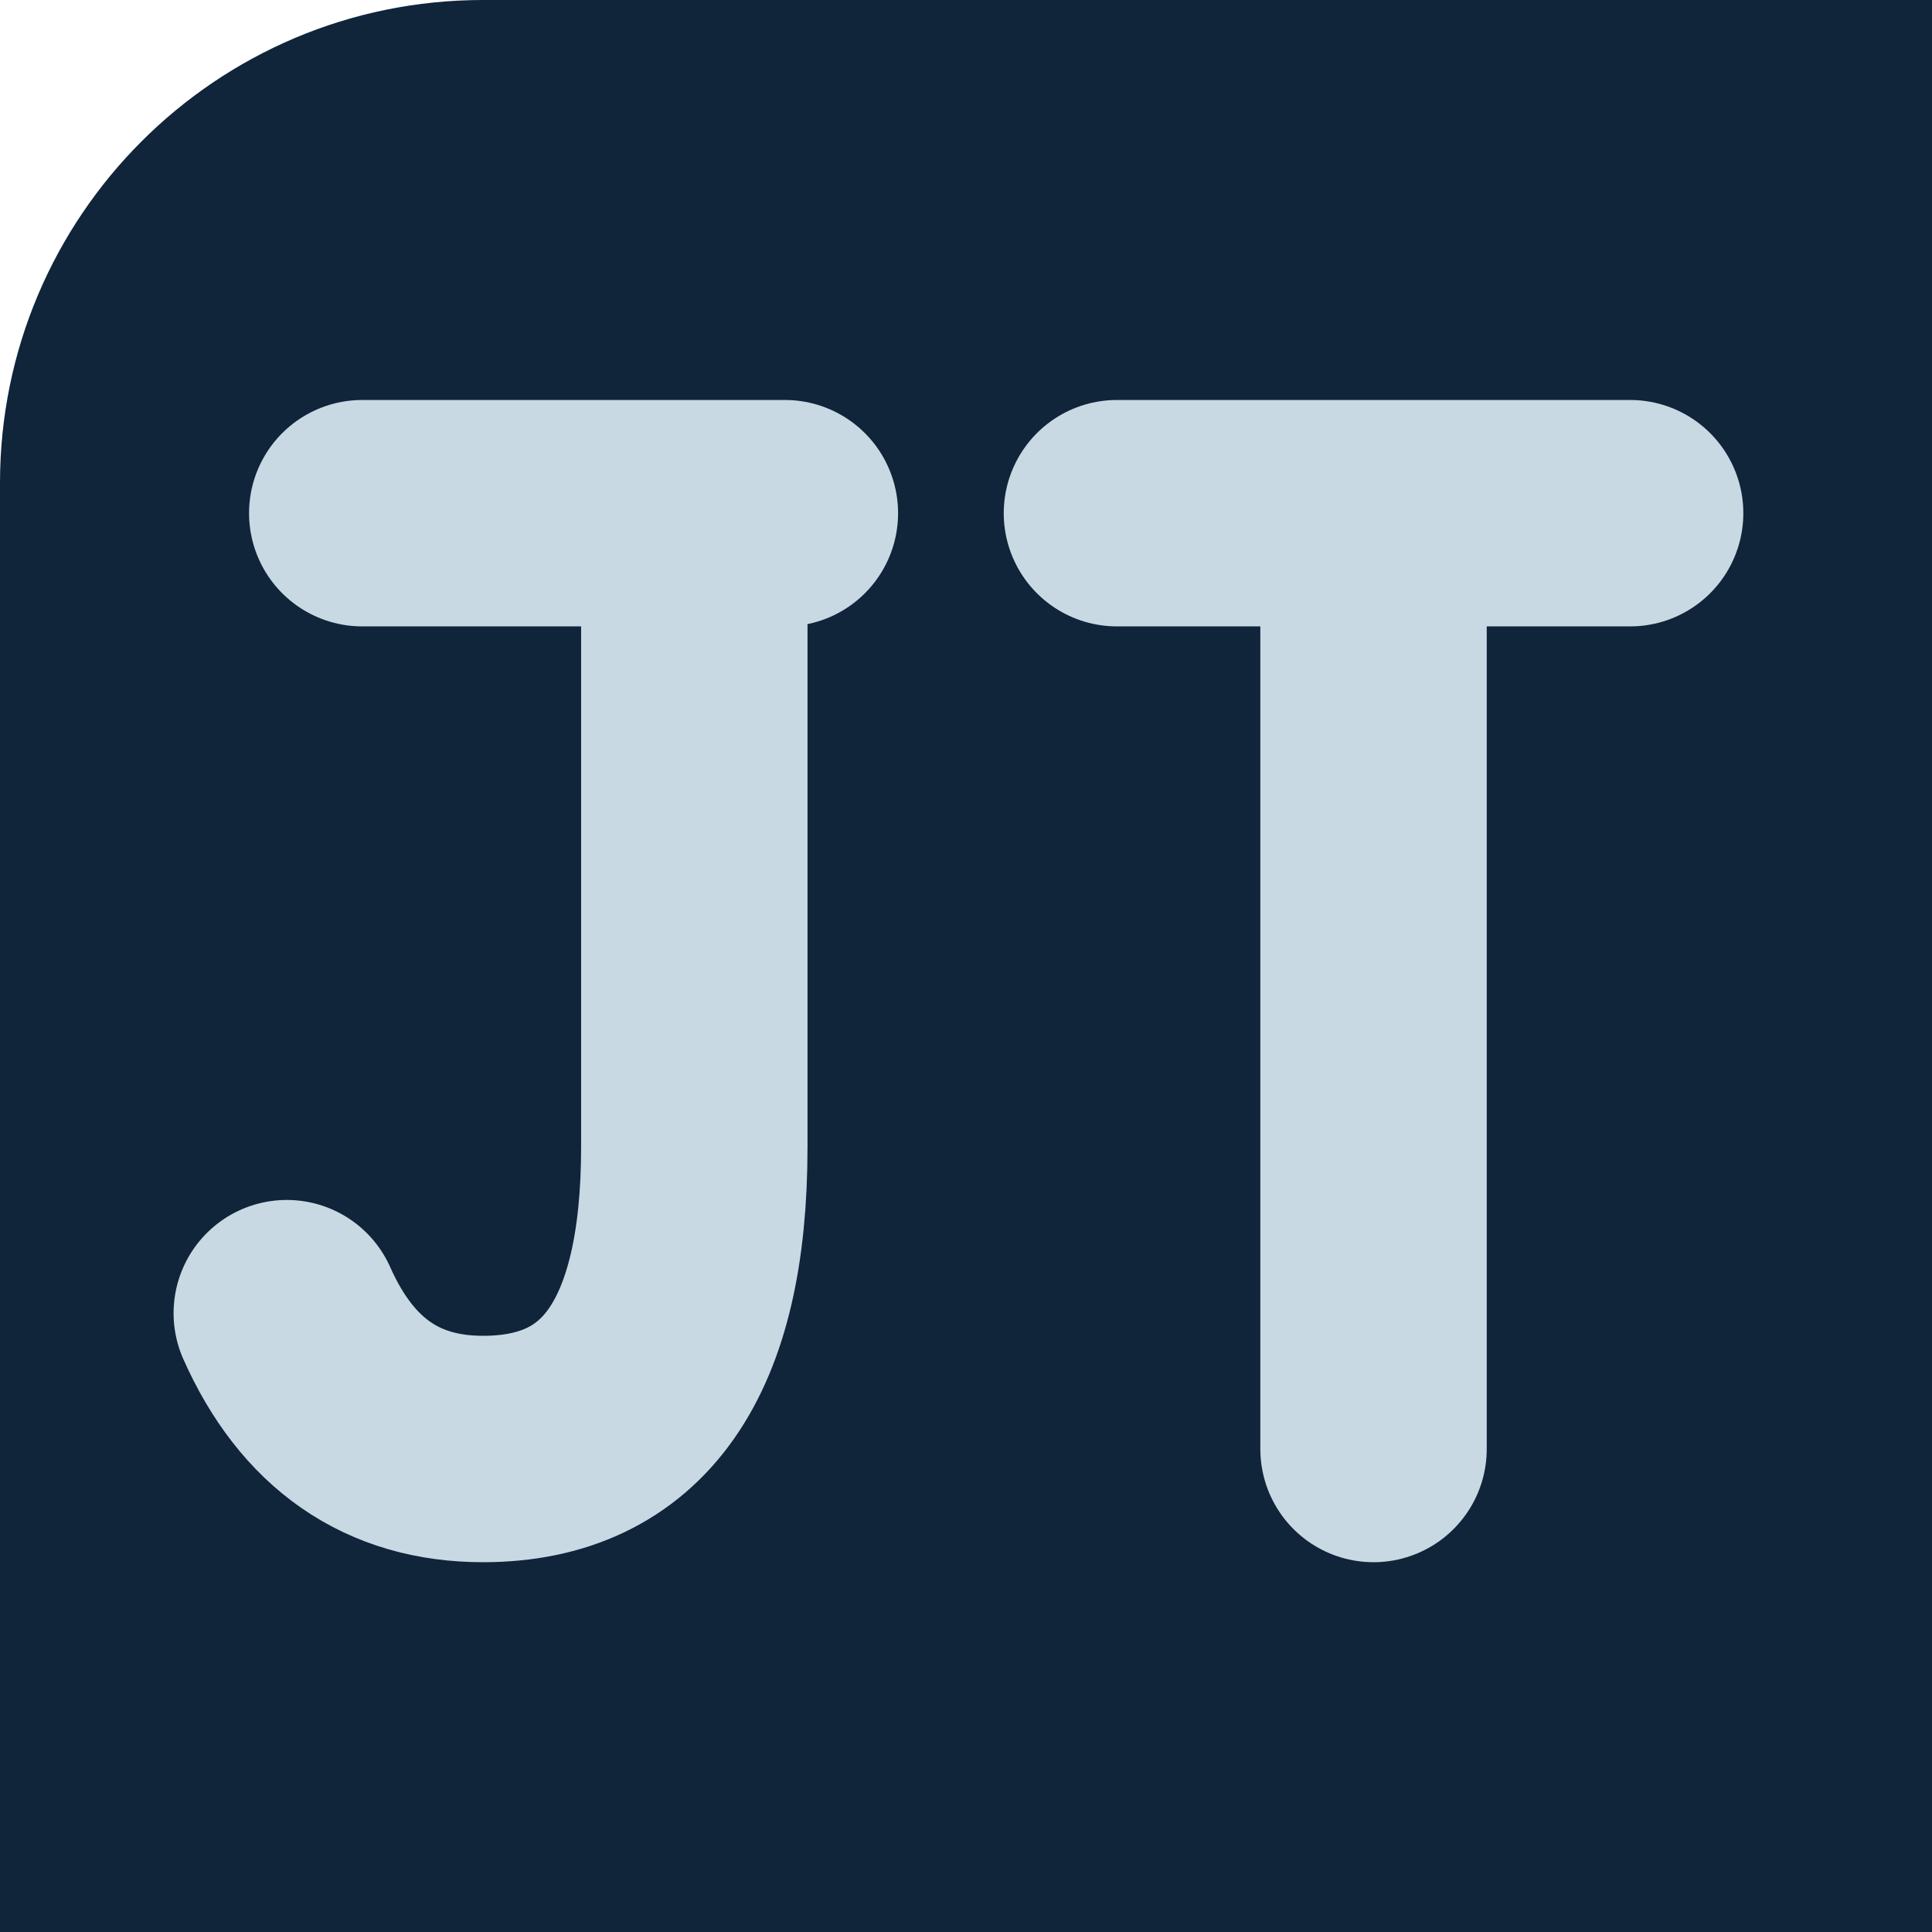
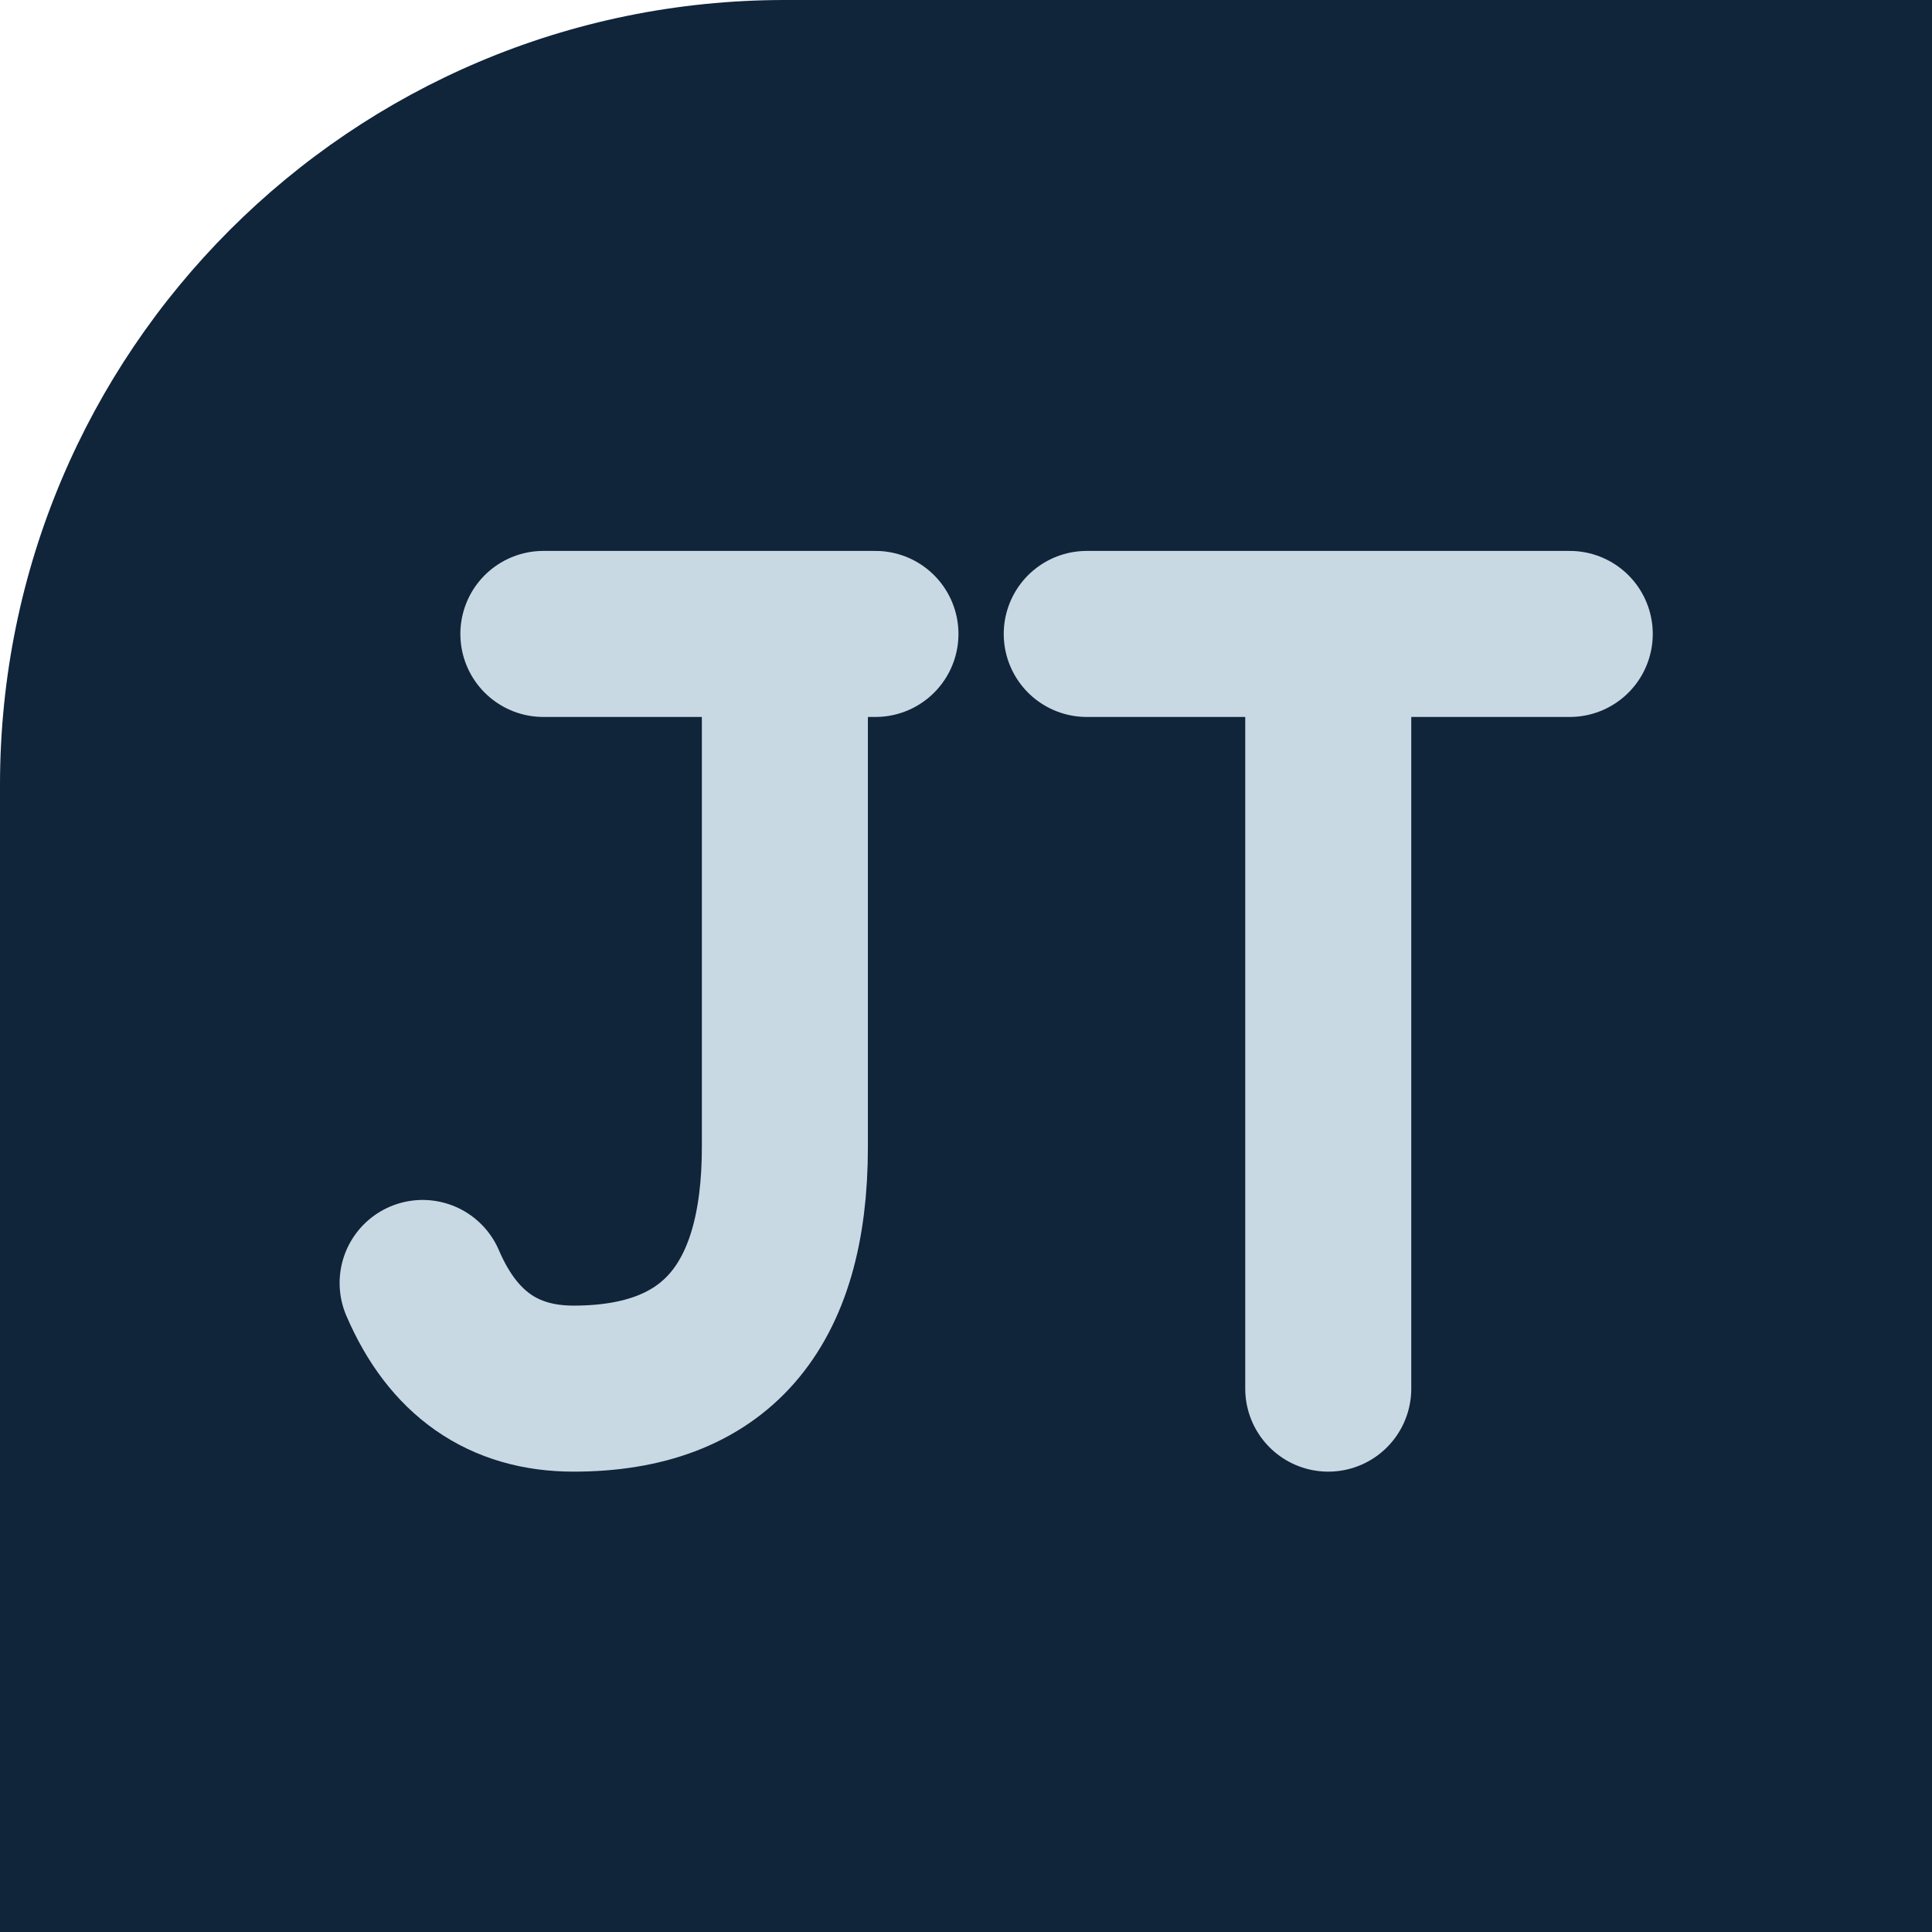
<svg xmlns="http://www.w3.org/2000/svg" width="64" height="64" viewBox="0 0 64 64">
-   <path d="M16 0H64V64H0V16A16 16 0 0 1 16 0Z" fill="#10243A" />
-   <g fill="none" stroke="#C9D9E4" stroke-width="7.5" stroke-linecap="round" stroke-linejoin="round">
-     <path d="M12 17H26M23 17V38Q23 48 16 48Q11.5 48 9.5 43.5" />
-     <path d="M37 17H54M45.5 17V48" />
+   <path d="M26 0H64V64H0V26A26 26 0 0 1 26 0Z" fill="#10243A" />
+   <g fill="none" stroke="#C9D9E4" stroke-width="5.5" stroke-linecap="round" stroke-linejoin="round">
+     <path d="M18 21H29M26 21V38Q26 46 19 46Q15.5 46 14 42.5" />
+     <path d="M36 21H52M44 21V46" />
  </g>
</svg>
